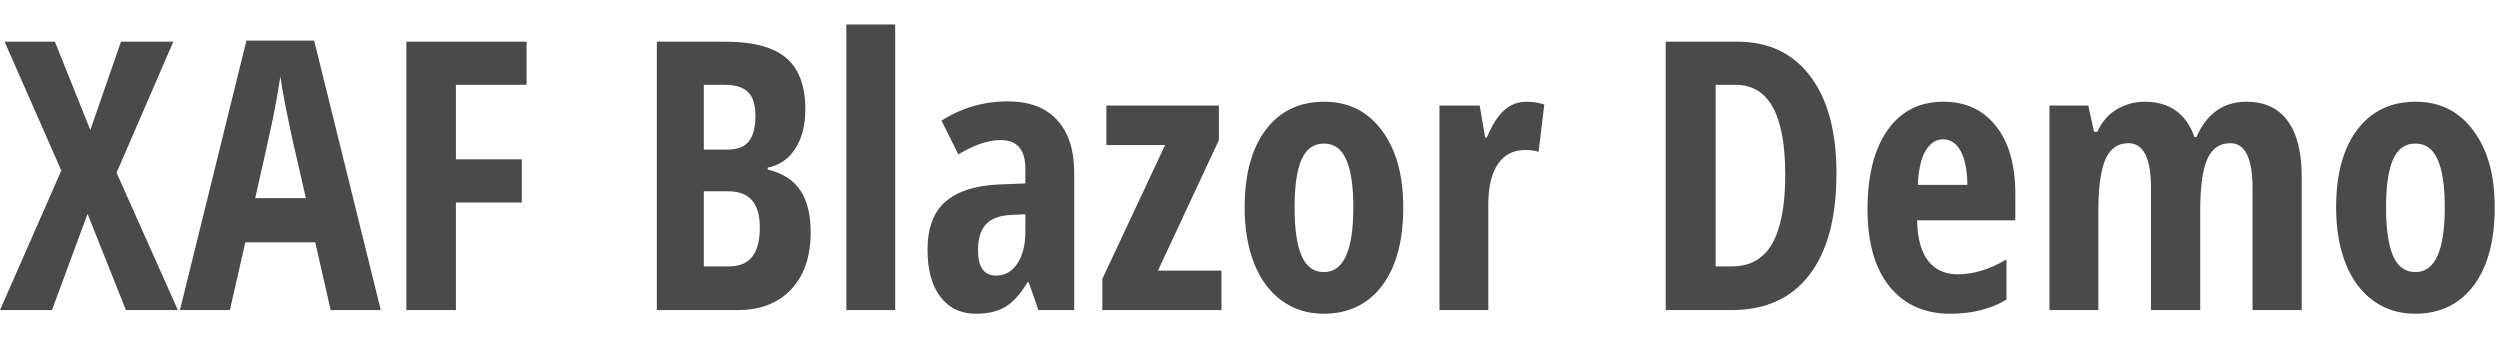
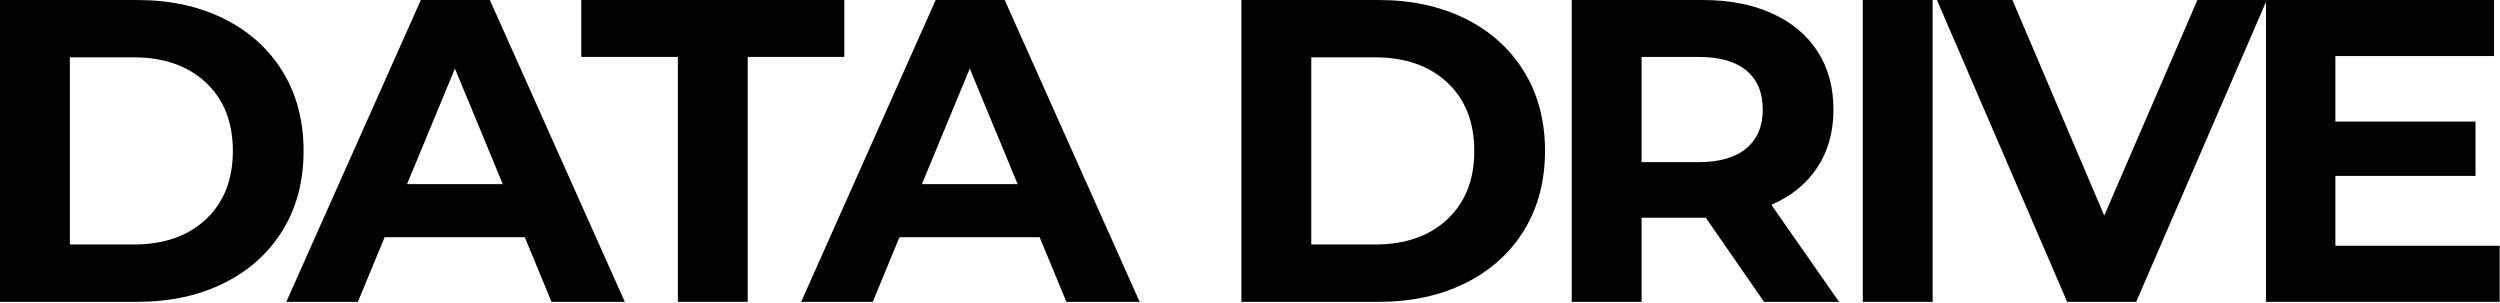
- <svg xmlns="http://www.w3.org/2000/svg" width="129" height="18" viewBox="0 0 129 18" fill="none">
-   <path d="M9.179 16H6.498L4.518 11.036L2.681 16H0L3.164 8.801L0.237 2.151H2.832L4.661 6.707L6.242 2.151H8.942L6.015 8.914L9.179 16ZM17.062 16L16.267 12.505H12.658L11.862 16H9.285L12.715 2.094H16.21L19.649 16H17.062ZM15.784 10.222L15.045 7.001C15.001 6.805 14.9 6.316 14.742 5.533C14.59 4.743 14.499 4.216 14.467 3.951C14.385 4.494 14.281 5.094 14.154 5.751C14.028 6.401 13.7 7.891 13.169 10.222H15.784ZM23.525 16H20.968V2.151H27.172V4.377H23.525V8.223H26.926V10.449H23.525V16ZM33.893 2.151H37.426C38.866 2.151 39.914 2.432 40.571 2.994C41.228 3.55 41.556 4.437 41.556 5.656C41.556 6.458 41.383 7.13 41.035 7.674C40.688 8.21 40.214 8.536 39.614 8.649V8.744C40.397 8.94 40.962 9.306 41.31 9.843C41.657 10.38 41.831 11.093 41.831 11.984C41.831 13.24 41.493 14.226 40.817 14.939C40.148 15.646 39.229 16 38.061 16H33.893V2.151ZM36.318 7.721H37.502C38.045 7.721 38.427 7.576 38.648 7.285C38.869 6.995 38.98 6.562 38.98 5.987C38.98 5.413 38.853 5.002 38.601 4.756C38.348 4.503 37.95 4.377 37.407 4.377H36.318V7.721ZM36.318 9.871V13.745H37.615C38.152 13.745 38.55 13.581 38.809 13.253C39.074 12.925 39.207 12.416 39.207 11.728C39.207 10.49 38.664 9.871 37.578 9.871H36.318ZM46.191 16H43.671V1.261H46.191V16ZM53.581 16L53.08 14.56H53.023C52.65 15.179 52.265 15.605 51.867 15.839C51.469 16.073 50.967 16.189 50.361 16.189C49.584 16.189 48.971 15.899 48.523 15.318C48.081 14.737 47.86 13.929 47.86 12.893C47.86 11.781 48.163 10.957 48.769 10.421C49.382 9.878 50.294 9.578 51.507 9.521L52.909 9.464V8.706C52.909 7.721 52.483 7.228 51.63 7.228C50.999 7.228 50.272 7.475 49.451 7.967L48.58 6.224C49.628 5.561 50.768 5.23 52 5.23C53.117 5.23 53.967 5.552 54.548 6.196C55.135 6.834 55.429 7.74 55.429 8.914V16H53.581ZM51.393 14.219C51.854 14.219 52.221 14.014 52.492 13.603C52.77 13.187 52.909 12.634 52.909 11.946V11.055L52.132 11.093C51.557 11.125 51.134 11.289 50.863 11.586C50.598 11.883 50.465 12.325 50.465 12.912C50.465 13.783 50.774 14.219 51.393 14.219ZM63.028 16H56.88V14.39L60.12 7.484H57.089V5.447H62.895V7.228L59.751 13.963H63.028V16ZM72.408 10.705C72.408 12.435 72.042 13.783 71.309 14.75C70.577 15.71 69.573 16.189 68.297 16.189C67.489 16.189 66.775 15.968 66.156 15.526C65.537 15.084 65.061 14.45 64.726 13.622C64.391 12.789 64.224 11.816 64.224 10.705C64.224 8.993 64.587 7.658 65.313 6.698C66.039 5.732 67.047 5.249 68.335 5.249C69.579 5.249 70.567 5.741 71.3 6.726C72.039 7.705 72.408 9.031 72.408 10.705ZM66.8 10.705C66.8 11.804 66.92 12.634 67.16 13.196C67.4 13.758 67.786 14.039 68.316 14.039C69.326 14.039 69.832 12.928 69.832 10.705C69.832 9.6 69.709 8.776 69.462 8.232C69.222 7.683 68.84 7.408 68.316 7.408C67.786 7.408 67.4 7.683 67.16 8.232C66.92 8.776 66.8 9.6 66.8 10.705ZM78.776 5.249C79.086 5.249 79.389 5.296 79.686 5.391L79.392 7.835C79.215 7.771 78.984 7.74 78.7 7.74C78.088 7.74 77.617 7.983 77.289 8.469C76.96 8.949 76.796 9.65 76.796 10.572V16H74.277V5.447H76.351L76.635 7.096H76.721C76.998 6.433 77.302 5.959 77.63 5.675C77.958 5.391 78.34 5.249 78.776 5.249ZM94.761 8.943C94.761 11.229 94.294 12.978 93.359 14.191C92.431 15.397 91.092 16 89.343 16H85.951V2.151H89.655C91.266 2.151 92.519 2.748 93.416 3.941C94.313 5.129 94.761 6.796 94.761 8.943ZM92.118 9.019C92.118 5.924 91.266 4.377 89.561 4.377H88.528V13.745H89.362C90.303 13.745 90.997 13.354 91.446 12.571C91.894 11.781 92.118 10.597 92.118 9.019ZM100.627 16.189C99.307 16.189 98.265 15.722 97.501 14.787C96.743 13.847 96.364 12.517 96.364 10.8C96.364 9.057 96.708 7.696 97.397 6.717C98.085 5.738 99.045 5.249 100.276 5.249C101.426 5.249 102.332 5.668 102.995 6.508C103.658 7.342 103.99 8.513 103.99 10.023V11.368H98.922C98.941 12.309 99.133 13.01 99.5 13.471C99.866 13.925 100.371 14.153 101.015 14.153C101.836 14.153 102.676 13.897 103.535 13.386V15.46C102.727 15.946 101.757 16.189 100.627 16.189ZM100.257 7.19C99.897 7.19 99.601 7.383 99.367 7.768C99.133 8.147 98.998 8.738 98.96 9.54H101.517C101.505 8.769 101.388 8.185 101.167 7.787C100.946 7.389 100.643 7.19 100.257 7.19ZM116.231 16V9.71C116.231 8.163 115.849 7.389 115.084 7.389C114.529 7.389 114.131 7.667 113.891 8.223C113.651 8.772 113.531 9.656 113.531 10.875V16H110.992V9.71C110.992 8.163 110.604 7.389 109.827 7.389C109.284 7.389 108.889 7.664 108.643 8.213C108.397 8.763 108.274 9.669 108.274 10.932V16H105.754V5.447H107.753L108.056 6.802H108.217C108.469 6.265 108.814 5.874 109.249 5.627C109.691 5.375 110.162 5.249 110.661 5.249C111.949 5.249 112.808 5.858 113.237 7.077H113.332C113.869 5.858 114.731 5.249 115.918 5.249C116.853 5.249 117.56 5.577 118.04 6.234C118.526 6.89 118.769 7.85 118.769 9.113V16H116.231ZM128.727 10.705C128.727 12.435 128.361 13.783 127.629 14.75C126.896 15.71 125.892 16.189 124.616 16.189C123.808 16.189 123.094 15.968 122.475 15.526C121.856 15.084 121.38 14.45 121.045 13.622C120.71 12.789 120.543 11.816 120.543 10.705C120.543 8.993 120.906 7.658 121.632 6.698C122.359 5.732 123.366 5.249 124.654 5.249C125.898 5.249 126.886 5.741 127.619 6.726C128.358 7.705 128.727 9.031 128.727 10.705ZM123.12 10.705C123.12 11.804 123.24 12.634 123.479 13.196C123.719 13.758 124.105 14.039 124.635 14.039C125.646 14.039 126.151 12.928 126.151 10.705C126.151 9.6 126.028 8.776 125.781 8.232C125.541 7.683 125.159 7.408 124.635 7.408C124.105 7.408 123.719 7.683 123.479 8.232C123.24 8.776 123.12 9.6 123.12 10.705Z" fill="#4A4A4A" />
+ <svg xmlns="http://www.w3.org/2000/svg" width="100%" height="100%" viewBox="0 0 2872 347" version="1.1" xml:space="preserve" style="fill-rule:evenodd;clip-rule:evenodd;stroke-linejoin:round;stroke-miterlimit:2;">
+   <g transform="matrix(2.66667,0,0,2.66667,-45.3393,-135.572)">
+     <g transform="matrix(1,0,0,1,1.58036,180.871)">
+       <g>
+         <g>
+           <path d="M15.422,-130.031L74.484,-130.031C88.609,-130.031 101.086,-127.336 111.922,-121.953C122.754,-116.566 131.176,-108.977 137.188,-99.188C143.195,-89.406 146.203,-78.016 146.203,-65.016C146.203,-52.016 143.195,-40.617 137.188,-30.828C131.176,-21.047 122.754,-13.461 111.922,-8.078C101.086,-2.691 88.609,0 74.484,0L15.422,0L15.422,-130.031ZM73,-24.703C86.008,-24.703 96.383,-28.32 104.125,-35.563C111.863,-42.813 115.734,-52.629 115.734,-65.016C115.734,-77.398 111.863,-87.211 104.125,-94.453C96.383,-101.703 86.008,-105.328 73,-105.328L45.516,-105.328L45.516,-24.703L73,-24.703Z" style="fill-rule:nonzero;" />
+         </g>
+       </g>
+     </g>
+     <g transform="matrix(1,0,0,1,142.016,180.871)">
+       <g>
+         <g>
+           <path d="M101.063,-27.859L40.688,-27.859L29.172,0L-1.672,0L56.281,-130.031L86.016,-130.031L144.156,0L112.578,0L101.063,-27.859ZM91.578,-50.719L70.969,-100.5L50.344,-50.719L91.578,-50.719Z" style="fill-rule:nonzero;" />
+         </g>
+       </g>
+     </g>
+     <g transform="matrix(1,0,0,1,266.661,180.871)">
+       <g>
+         <g>
+           <path d="M42.359,-105.516L0.75,-105.516L0.75,-130.031L114.063,-130.031L114.063,-105.516L72.453,-105.516L72.453,0L42.359,0L42.359,-105.516Z" style="fill-rule:nonzero;" />
+         </g>
+       </g>
+     </g>
+     <g transform="matrix(1,0,0,1,363.814,180.871)">
+       <g>
+         <g>
+           <path d="M101.063,-27.859L40.688,-27.859L29.172,0L-1.672,0L56.281,-130.031L86.016,-130.031L144.156,0L112.578,0L101.063,-27.859ZM91.578,-50.719L70.969,-100.5L50.344,-50.719L91.578,-50.719Z" style="fill-rule:nonzero;" />
+         </g>
+       </g>
+     </g>
+     <g transform="matrix(1,0,0,1,536.386,180.871)">
+       <g>
+         <g>
+           <path d="M15.422,-130.031L74.484,-130.031C88.609,-130.031 101.086,-127.336 111.922,-121.953C122.754,-116.566 131.176,-108.977 137.188,-99.188C143.195,-89.406 146.203,-78.016 146.203,-65.016C146.203,-52.016 143.195,-40.617 137.188,-30.828C131.176,-21.047 122.754,-13.461 111.922,-8.078C101.086,-2.691 88.609,0 74.484,0L15.422,0L15.422,-130.031ZM73,-24.703C86.008,-24.703 96.383,-28.32 104.125,-35.563C111.863,-42.813 115.734,-52.629 115.734,-65.016C115.734,-77.398 111.863,-87.211 104.125,-94.453C96.383,-101.703 86.008,-105.328 73,-105.328L45.516,-105.328L45.516,-24.703L73,-24.703Z" style="fill-rule:nonzero;" />
+         </g>
+       </g>
+     </g>
+     <g transform="matrix(1,0,0,1,678.679,180.871)">
+       <g>
+         <g>
+           <path d="M98.266,0L73.188,-36.219L45.516,-36.219L45.516,0L15.422,0L15.422,-130.031L71.703,-130.031C83.223,-130.031 93.223,-128.109 101.703,-124.266C110.191,-120.43 116.723,-114.984 121.297,-107.922C125.879,-100.867 128.172,-92.508 128.172,-82.844C128.172,-73.188 125.848,-64.859 121.203,-57.859C116.566,-50.867 109.973,-45.516 101.422,-41.797L130.594,0L98.266,0ZM97.719,-82.844C97.719,-90.156 95.363,-95.758 90.656,-99.656C85.945,-103.563 79.07,-105.516 70.031,-105.516L45.516,-105.516L45.516,-60.188L70.031,-60.188C79.07,-60.188 85.945,-62.164 90.656,-66.125C95.363,-70.094 97.719,-75.664 97.719,-82.844Z" style="fill-rule:nonzero;" />
+         </g>
+       </g>
+     </g>
+     <g transform="matrix(1,0,0,1,804.067,180.871)">
+       <g>
+         <g>
+           <rect x="15.422" y="-130.031" width="30.094" height="130.031" style="fill-rule:nonzero;" />
+         </g>
+       </g>
+     </g>
+     <g transform="matrix(1,0,0,1,853.108,180.871)">
+       <g>
+         <g>
+           <path d="M140.438,-130.031L84.156,0L54.422,0L-1.672,-130.031L30.844,-130.031L70.406,-37.156L110.531,-130.031L140.438,-130.031Z" style="fill-rule:nonzero;" />
+         </g>
+       </g>
+     </g>
+     <g transform="matrix(1,0,0,1,977.754,180.871)">
+       <g>
+         <g>
+           <path d="M116.109,-24.156L116.109,0L15.422,0L15.422,-130.031L113.688,-130.031L113.688,-105.891L45.328,-105.891L45.328,-77.656L105.703,-77.656L105.703,-54.25L45.328,-54.25L45.328,-24.156L116.109,-24.156Z" style="fill-rule:nonzero;" />
+         </g>
+       </g>
+     </g>
+   </g>
</svg>
